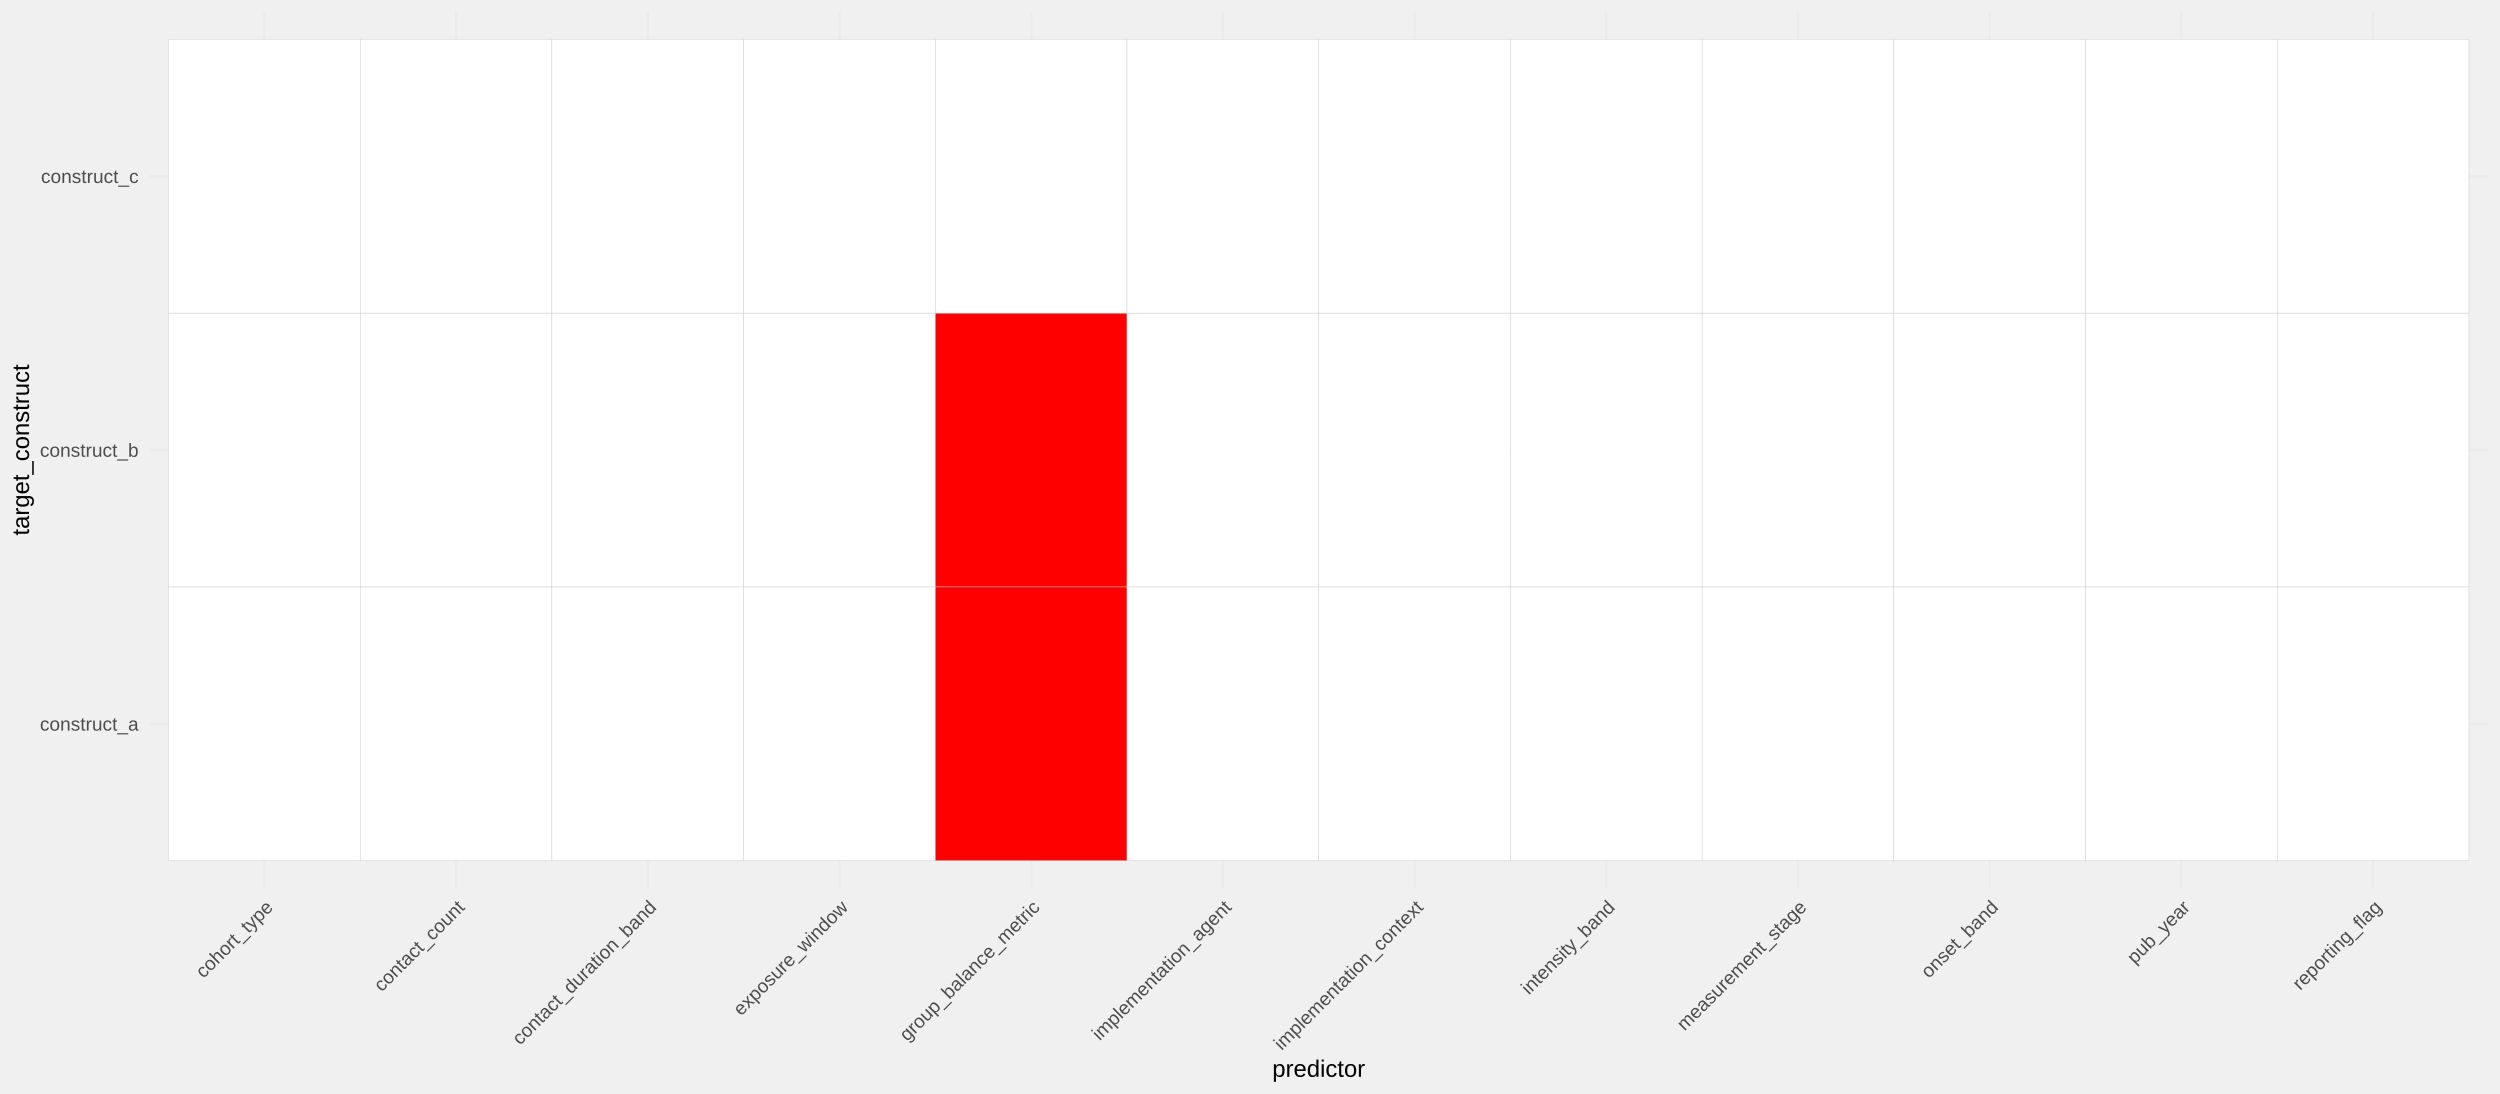
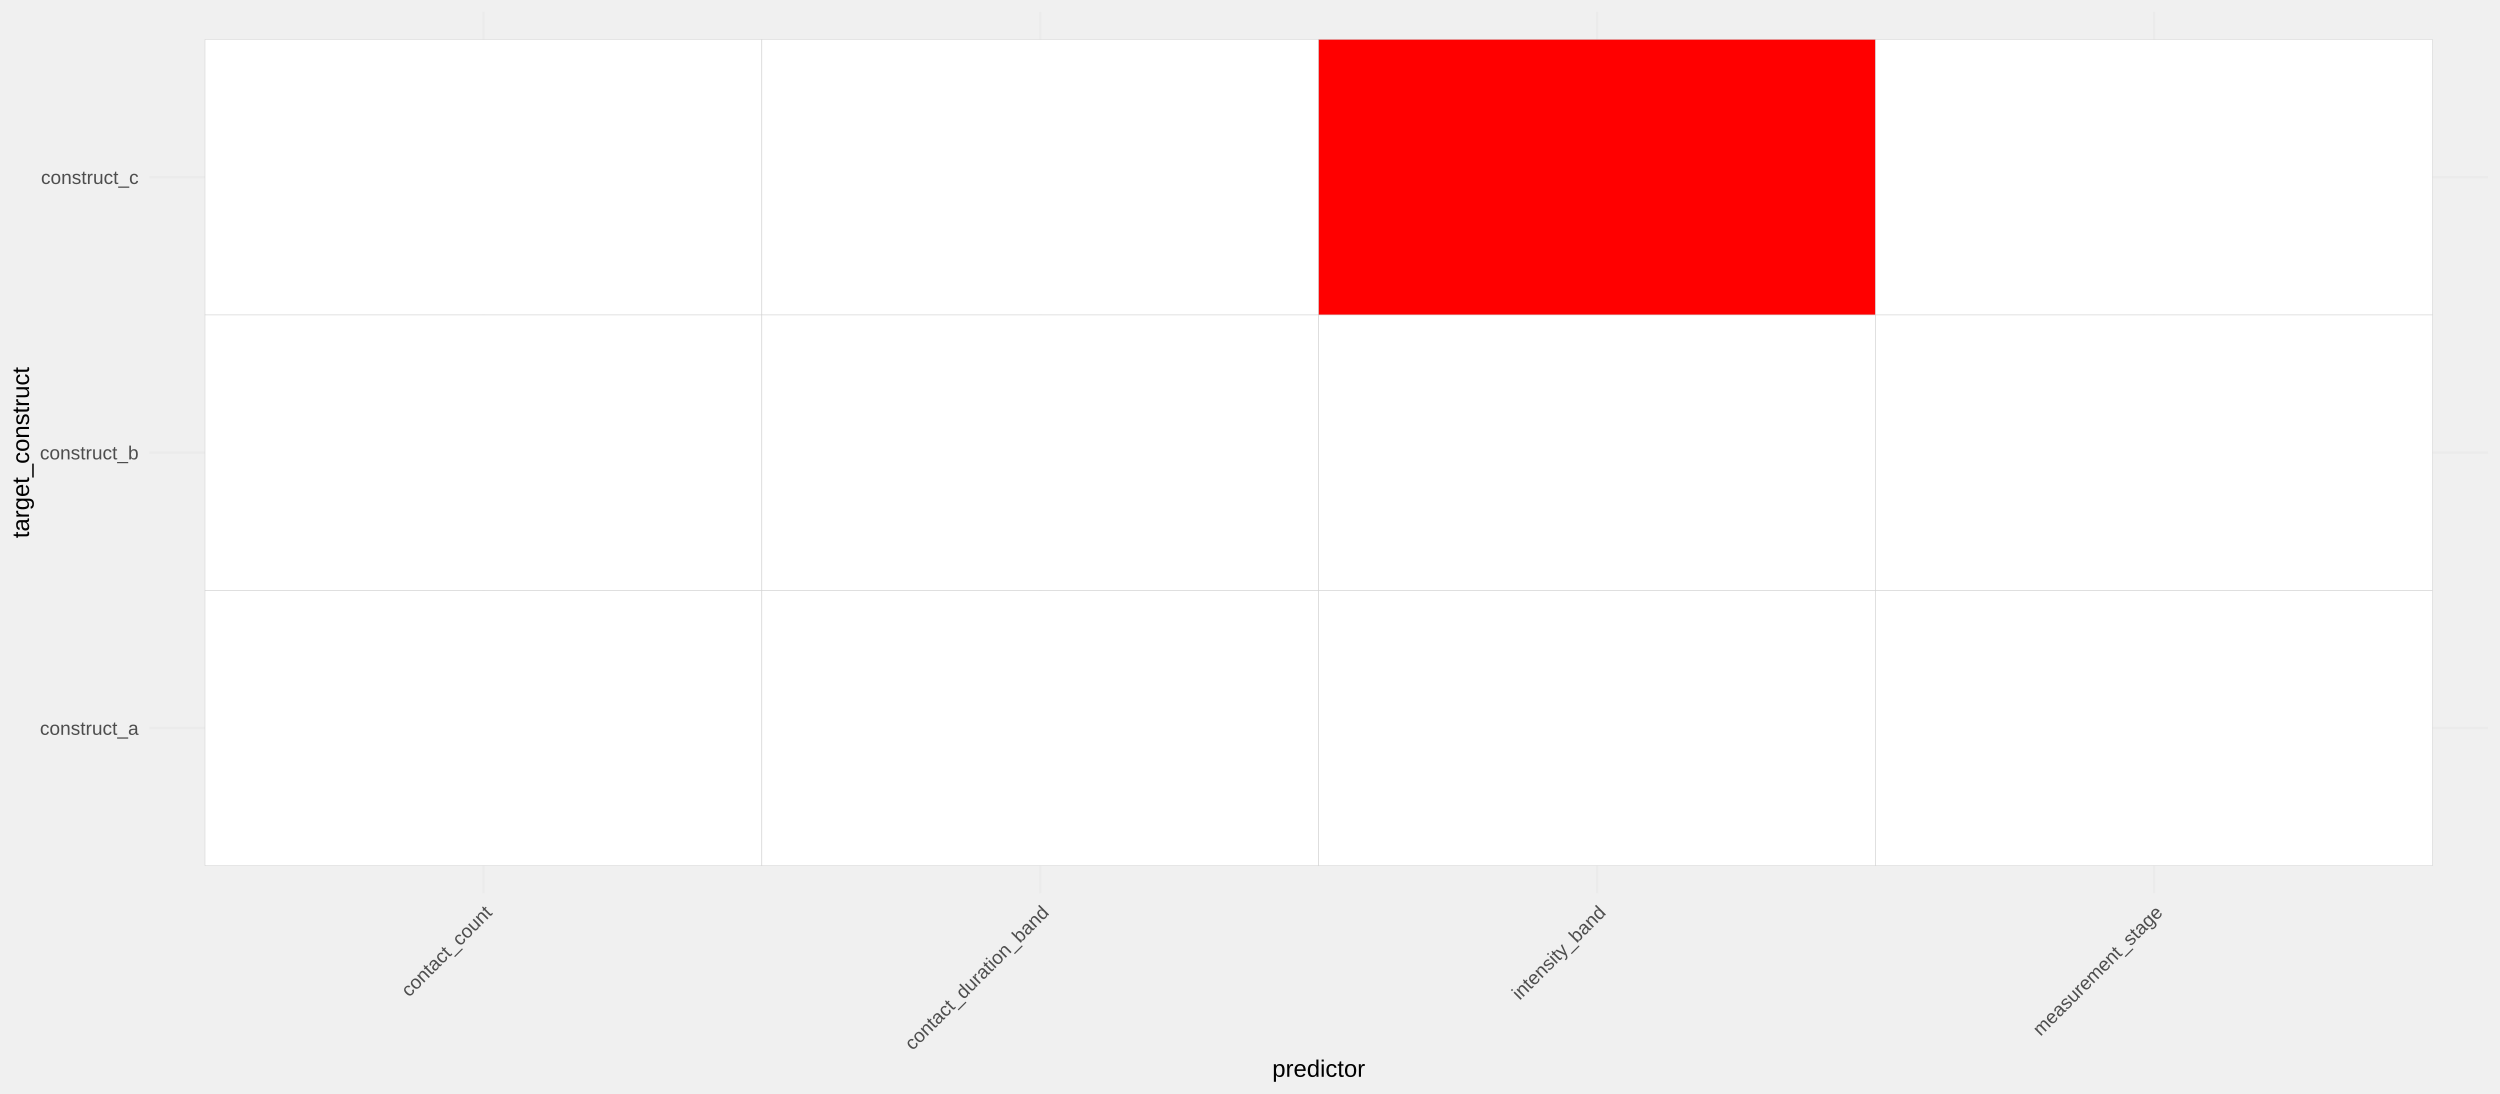
<svg xmlns="http://www.w3.org/2000/svg" width="1152.00pt" height="504.00pt" viewBox="0 0 1152.00 504.00">
  <g class="svglite">
    <defs>
      <style type="text/css">
    .svglite line, .svglite polyline, .svglite polygon, .svglite path, .svglite rect, .svglite circle {
      fill: none;
      stroke: #000000;
      stroke-linecap: round;
      stroke-linejoin: round;
      stroke-miterlimit: 10.00;
    }
    .svglite text {
      white-space: pre;
    }
    .svglite g.glyphgroup path {
      fill: inherit;
      stroke: none;
    }
  </style>
    </defs>
    <rect width="100%" height="100%" style="stroke: none; fill: none;" />
    <defs>
      <clipPath id="cpMC4wMHwxMTUyLjAwfDAuMDB8NTA0LjAw">
        <rect x="0.00" y="0.00" width="1152.00" height="504.00" />
      </clipPath>
    </defs>
    <g clip-path="url(#cpMC4wMHwxMTUyLjAwfDAuMDB8NTA0LjAw)">
</g>
    <defs>
-       <clipPath id="cpNjguODF8MTE0Ni41Mnw1LjQ4fDQwOS4yMg==">
-         <rect x="68.81" y="5.48" width="1077.71" height="403.74" />
+       <clipPath id="cpNjguODF8MTE0Ni41Mnw1LjQ4fDQxMS42Mw==">
+         <rect x="68.81" y="5.48" width="1077.71" height="406.15" />
      </clipPath>
    </defs>
-     <g clip-path="url(#cpNjguODF8MTE0Ni41Mnw1LjQ4fDQwOS4yMg==)">
-       <polyline points="68.81,333.52 1146.52,333.52 " style="stroke-width: 1.07; stroke: #EBEBEB; stroke-linecap: butt;" />
-       <polyline points="68.81,207.35 1146.52,207.35 " style="stroke-width: 1.07; stroke: #EBEBEB; stroke-linecap: butt;" />
-       <polyline points="68.81,81.18 1146.52,81.18 " style="stroke-width: 1.07; stroke: #EBEBEB; stroke-linecap: butt;" />
-       <polyline points="121.82,409.22 121.82,5.48 " style="stroke-width: 1.07; stroke: #EBEBEB; stroke-linecap: butt;" />
-       <polyline points="210.15,409.22 210.15,5.48 " style="stroke-width: 1.07; stroke: #EBEBEB; stroke-linecap: butt;" />
-       <polyline points="298.49,409.22 298.49,5.48 " style="stroke-width: 1.07; stroke: #EBEBEB; stroke-linecap: butt;" />
-       <polyline points="386.83,409.22 386.83,5.48 " style="stroke-width: 1.07; stroke: #EBEBEB; stroke-linecap: butt;" />
-       <polyline points="475.16,409.22 475.16,5.48 " style="stroke-width: 1.07; stroke: #EBEBEB; stroke-linecap: butt;" />
-       <polyline points="563.50,409.22 563.50,5.48 " style="stroke-width: 1.07; stroke: #EBEBEB; stroke-linecap: butt;" />
-       <polyline points="651.84,409.22 651.84,5.48 " style="stroke-width: 1.07; stroke: #EBEBEB; stroke-linecap: butt;" />
-       <polyline points="740.17,409.22 740.17,5.48 " style="stroke-width: 1.07; stroke: #EBEBEB; stroke-linecap: butt;" />
-       <polyline points="828.51,409.22 828.51,5.48 " style="stroke-width: 1.07; stroke: #EBEBEB; stroke-linecap: butt;" />
-       <polyline points="916.85,409.22 916.85,5.48 " style="stroke-width: 1.07; stroke: #EBEBEB; stroke-linecap: butt;" />
-       <polyline points="1005.18,409.22 1005.18,5.48 " style="stroke-width: 1.07; stroke: #EBEBEB; stroke-linecap: butt;" />
-       <polyline points="1093.52,409.22 1093.52,5.48 " style="stroke-width: 1.07; stroke: #EBEBEB; stroke-linecap: butt;" />
-       <rect x="77.65" y="270.43" width="88.34" height="126.17" style="stroke-width: 0.21; stroke: #CCCCCC; stroke-linecap: butt; stroke-linejoin: miter; fill: #FFFFFF;" />
-       <rect x="165.98" y="270.43" width="88.34" height="126.17" style="stroke-width: 0.21; stroke: #CCCCCC; stroke-linecap: butt; stroke-linejoin: miter; fill: #FFFFFF;" />
-       <rect x="254.32" y="270.43" width="88.34" height="126.17" style="stroke-width: 0.21; stroke: #CCCCCC; stroke-linecap: butt; stroke-linejoin: miter; fill: #FFFFFF;" />
-       <rect x="342.66" y="270.43" width="88.34" height="126.17" style="stroke-width: 0.21; stroke: #CCCCCC; stroke-linecap: butt; stroke-linejoin: miter; fill: #FFFFFF;" />
-       <rect x="430.99" y="270.43" width="88.34" height="126.17" style="stroke-width: 0.21; stroke: #CCCCCC; stroke-linecap: butt; stroke-linejoin: miter; fill: #FF0000;" />
-       <rect x="519.33" y="270.43" width="88.34" height="126.17" style="stroke-width: 0.21; stroke: #CCCCCC; stroke-linecap: butt; stroke-linejoin: miter; fill: #FFFFFF;" />
-       <rect x="607.67" y="270.43" width="88.34" height="126.17" style="stroke-width: 0.21; stroke: #CCCCCC; stroke-linecap: butt; stroke-linejoin: miter; fill: #FFFFFF;" />
-       <rect x="696.00" y="270.43" width="88.34" height="126.17" style="stroke-width: 0.21; stroke: #CCCCCC; stroke-linecap: butt; stroke-linejoin: miter; fill: #FFFFFF;" />
-       <rect x="784.34" y="270.43" width="88.34" height="126.17" style="stroke-width: 0.21; stroke: #CCCCCC; stroke-linecap: butt; stroke-linejoin: miter; fill: #FFFFFF;" />
-       <rect x="872.68" y="270.43" width="88.34" height="126.17" style="stroke-width: 0.21; stroke: #CCCCCC; stroke-linecap: butt; stroke-linejoin: miter; fill: #FFFFFF;" />
-       <rect x="961.01" y="270.43" width="88.34" height="126.17" style="stroke-width: 0.21; stroke: #CCCCCC; stroke-linecap: butt; stroke-linejoin: miter; fill: #FFFFFF;" />
-       <rect x="1049.35" y="270.43" width="88.34" height="126.17" style="stroke-width: 0.21; stroke: #CCCCCC; stroke-linecap: butt; stroke-linejoin: miter; fill: #FFFFFF;" />
-       <rect x="77.65" y="144.26" width="88.34" height="126.17" style="stroke-width: 0.21; stroke: #CCCCCC; stroke-linecap: butt; stroke-linejoin: miter; fill: #FFFFFF;" />
-       <rect x="165.98" y="144.26" width="88.34" height="126.17" style="stroke-width: 0.21; stroke: #CCCCCC; stroke-linecap: butt; stroke-linejoin: miter; fill: #FFFFFF;" />
-       <rect x="254.32" y="144.26" width="88.34" height="126.17" style="stroke-width: 0.21; stroke: #CCCCCC; stroke-linecap: butt; stroke-linejoin: miter; fill: #FFFFFF;" />
-       <rect x="342.66" y="144.26" width="88.34" height="126.17" style="stroke-width: 0.21; stroke: #CCCCCC; stroke-linecap: butt; stroke-linejoin: miter; fill: #FFFFFF;" />
-       <rect x="430.99" y="144.26" width="88.34" height="126.17" style="stroke-width: 0.21; stroke: #CCCCCC; stroke-linecap: butt; stroke-linejoin: miter; fill: #FF0000;" />
-       <rect x="519.33" y="144.26" width="88.34" height="126.17" style="stroke-width: 0.21; stroke: #CCCCCC; stroke-linecap: butt; stroke-linejoin: miter; fill: #FFFFFF;" />
-       <rect x="607.67" y="144.26" width="88.34" height="126.17" style="stroke-width: 0.21; stroke: #CCCCCC; stroke-linecap: butt; stroke-linejoin: miter; fill: #FFFFFF;" />
-       <rect x="696.00" y="144.26" width="88.34" height="126.17" style="stroke-width: 0.21; stroke: #CCCCCC; stroke-linecap: butt; stroke-linejoin: miter; fill: #FFFFFF;" />
-       <rect x="784.34" y="144.26" width="88.34" height="126.17" style="stroke-width: 0.21; stroke: #CCCCCC; stroke-linecap: butt; stroke-linejoin: miter; fill: #FFFFFF;" />
-       <rect x="872.68" y="144.26" width="88.34" height="126.17" style="stroke-width: 0.21; stroke: #CCCCCC; stroke-linecap: butt; stroke-linejoin: miter; fill: #FFFFFF;" />
-       <rect x="961.01" y="144.26" width="88.34" height="126.17" style="stroke-width: 0.21; stroke: #CCCCCC; stroke-linecap: butt; stroke-linejoin: miter; fill: #FFFFFF;" />
-       <rect x="1049.35" y="144.26" width="88.34" height="126.17" style="stroke-width: 0.21; stroke: #CCCCCC; stroke-linecap: butt; stroke-linejoin: miter; fill: #FFFFFF;" />
-       <rect x="77.65" y="18.10" width="88.34" height="126.17" style="stroke-width: 0.21; stroke: #CCCCCC; stroke-linecap: butt; stroke-linejoin: miter; fill: #FFFFFF;" />
-       <rect x="165.98" y="18.10" width="88.34" height="126.17" style="stroke-width: 0.21; stroke: #CCCCCC; stroke-linecap: butt; stroke-linejoin: miter; fill: #FFFFFF;" />
-       <rect x="254.32" y="18.10" width="88.34" height="126.17" style="stroke-width: 0.21; stroke: #CCCCCC; stroke-linecap: butt; stroke-linejoin: miter; fill: #FFFFFF;" />
-       <rect x="342.66" y="18.10" width="88.34" height="126.17" style="stroke-width: 0.21; stroke: #CCCCCC; stroke-linecap: butt; stroke-linejoin: miter; fill: #FFFFFF;" />
-       <rect x="430.99" y="18.10" width="88.34" height="126.17" style="stroke-width: 0.21; stroke: #CCCCCC; stroke-linecap: butt; stroke-linejoin: miter; fill: #FFFFFF;" />
-       <rect x="519.33" y="18.10" width="88.34" height="126.17" style="stroke-width: 0.21; stroke: #CCCCCC; stroke-linecap: butt; stroke-linejoin: miter; fill: #FFFFFF;" />
-       <rect x="607.67" y="18.10" width="88.34" height="126.17" style="stroke-width: 0.21; stroke: #CCCCCC; stroke-linecap: butt; stroke-linejoin: miter; fill: #FFFFFF;" />
-       <rect x="696.00" y="18.10" width="88.34" height="126.17" style="stroke-width: 0.21; stroke: #CCCCCC; stroke-linecap: butt; stroke-linejoin: miter; fill: #FFFFFF;" />
-       <rect x="784.34" y="18.10" width="88.34" height="126.17" style="stroke-width: 0.21; stroke: #CCCCCC; stroke-linecap: butt; stroke-linejoin: miter; fill: #FFFFFF;" />
-       <rect x="872.68" y="18.10" width="88.34" height="126.17" style="stroke-width: 0.21; stroke: #CCCCCC; stroke-linecap: butt; stroke-linejoin: miter; fill: #FFFFFF;" />
-       <rect x="961.01" y="18.10" width="88.34" height="126.17" style="stroke-width: 0.21; stroke: #CCCCCC; stroke-linecap: butt; stroke-linejoin: miter; fill: #FFFFFF;" />
-       <rect x="1049.35" y="18.10" width="88.34" height="126.17" style="stroke-width: 0.21; stroke: #CCCCCC; stroke-linecap: butt; stroke-linejoin: miter; fill: #FFFFFF;" />
+     <g clip-path="url(#cpNjguODF8MTE0Ni41Mnw1LjQ4fDQxMS42Mw==)">
+       <polyline points="68.81,335.47 1146.52,335.47 " style="stroke-width: 1.07; stroke: #EBEBEB; stroke-linecap: butt;" />
+       <polyline points="68.81,208.55 1146.52,208.55 " style="stroke-width: 1.07; stroke: #EBEBEB; stroke-linecap: butt;" />
+       <polyline points="68.81,81.63 1146.52,81.63 " style="stroke-width: 1.07; stroke: #EBEBEB; stroke-linecap: butt;" />
+       <polyline points="222.77,411.63 222.77,5.48 " style="stroke-width: 1.07; stroke: #EBEBEB; stroke-linecap: butt;" />
+       <polyline points="479.37,411.63 479.37,5.48 " style="stroke-width: 1.07; stroke: #EBEBEB; stroke-linecap: butt;" />
+       <polyline points="735.97,411.63 735.97,5.48 " style="stroke-width: 1.07; stroke: #EBEBEB; stroke-linecap: butt;" />
+       <polyline points="992.56,411.63 992.56,5.48 " style="stroke-width: 1.07; stroke: #EBEBEB; stroke-linecap: butt;" />
+       <rect x="94.47" y="272.01" width="256.60" height="126.92" style="stroke-width: 0.21; stroke: #CCCCCC; stroke-linecap: butt; stroke-linejoin: miter; fill: #FFFFFF;" />
+       <rect x="351.07" y="272.01" width="256.60" height="126.92" style="stroke-width: 0.21; stroke: #CCCCCC; stroke-linecap: butt; stroke-linejoin: miter; fill: #FFFFFF;" />
+       <rect x="607.67" y="272.01" width="256.60" height="126.92" style="stroke-width: 0.21; stroke: #CCCCCC; stroke-linecap: butt; stroke-linejoin: miter; fill: #FFFFFF;" />
+       <rect x="864.26" y="272.01" width="256.60" height="126.92" style="stroke-width: 0.21; stroke: #CCCCCC; stroke-linecap: butt; stroke-linejoin: miter; fill: #FFFFFF;" />
+       <rect x="94.47" y="145.09" width="256.60" height="126.92" style="stroke-width: 0.21; stroke: #CCCCCC; stroke-linecap: butt; stroke-linejoin: miter; fill: #FFFFFF;" />
+       <rect x="351.07" y="145.09" width="256.60" height="126.92" style="stroke-width: 0.21; stroke: #CCCCCC; stroke-linecap: butt; stroke-linejoin: miter; fill: #FFFFFF;" />
+       <rect x="607.67" y="145.09" width="256.60" height="126.92" style="stroke-width: 0.21; stroke: #CCCCCC; stroke-linecap: butt; stroke-linejoin: miter; fill: #FFFFFF;" />
+       <rect x="864.26" y="145.09" width="256.60" height="126.92" style="stroke-width: 0.21; stroke: #CCCCCC; stroke-linecap: butt; stroke-linejoin: miter; fill: #FFFFFF;" />
+       <rect x="94.47" y="18.17" width="256.60" height="126.92" style="stroke-width: 0.21; stroke: #CCCCCC; stroke-linecap: butt; stroke-linejoin: miter; fill: #FFFFFF;" />
+       <rect x="351.07" y="18.17" width="256.60" height="126.92" style="stroke-width: 0.21; stroke: #CCCCCC; stroke-linecap: butt; stroke-linejoin: miter; fill: #FFFFFF;" />
+       <rect x="607.67" y="18.17" width="256.60" height="126.92" style="stroke-width: 0.21; stroke: #CCCCCC; stroke-linecap: butt; stroke-linejoin: miter; fill: #FF0000;" />
+       <rect x="864.26" y="18.17" width="256.60" height="126.92" style="stroke-width: 0.21; stroke: #CCCCCC; stroke-linecap: butt; stroke-linejoin: miter; fill: #FFFFFF;" />
    </g>
    <g clip-path="url(#cpMC4wMHwxMTUyLjAwfDAuMDB8NTA0LjAw)">
-       <text x="63.88" y="336.67" text-anchor="end" style="font-size: 8.80px;fill: #4D4D4D; font-family: &quot;Arial&quot;;" textLength="45.47px" lengthAdjust="spacingAndGlyphs">construct_a</text>
-       <text x="63.88" y="210.50" text-anchor="end" style="font-size: 8.80px;fill: #4D4D4D; font-family: &quot;Arial&quot;;" textLength="45.47px" lengthAdjust="spacingAndGlyphs">construct_b</text>
-       <text x="63.88" y="84.33" text-anchor="end" style="font-size: 8.80px;fill: #4D4D4D; font-family: &quot;Arial&quot;;" textLength="44.98px" lengthAdjust="spacingAndGlyphs">construct_c</text>
-       <text transform="translate(126.27,418.60) rotate(-45)" text-anchor="end" style="font-size: 8.80px;fill: #4D4D4D; font-family: &quot;Arial&quot;;" textLength="45.95px" lengthAdjust="spacingAndGlyphs">cohort_type</text>
-       <text transform="translate(214.61,418.60) rotate(-45)" text-anchor="end" style="font-size: 8.80px;fill: #4D4D4D; font-family: &quot;Arial&quot;;" textLength="54.77px" lengthAdjust="spacingAndGlyphs">contact_count</text>
-       <text transform="translate(302.94,418.60) rotate(-45)" text-anchor="end" style="font-size: 8.80px;fill: #4D4D4D; font-family: &quot;Arial&quot;;" textLength="89.47px" lengthAdjust="spacingAndGlyphs">contact_duration_band</text>
-       <text transform="translate(391.28,418.60) rotate(-45)" text-anchor="end" style="font-size: 8.80px;fill: #4D4D4D; font-family: &quot;Arial&quot;;" textLength="70.42px" lengthAdjust="spacingAndGlyphs">exposure_window</text>
-       <text transform="translate(479.62,418.60) rotate(-45)" text-anchor="end" style="font-size: 8.80px;fill: #4D4D4D; font-family: &quot;Arial&quot;;" textLength="87.02px" lengthAdjust="spacingAndGlyphs">group_balance_metric</text>
-       <text transform="translate(567.95,418.60) rotate(-45)" text-anchor="end" style="font-size: 8.80px;fill: #4D4D4D; font-family: &quot;Arial&quot;;" textLength="86.52px" lengthAdjust="spacingAndGlyphs">implementation_agent</text>
-       <text transform="translate(656.29,418.60) rotate(-45)" text-anchor="end" style="font-size: 8.80px;fill: #4D4D4D; font-family: &quot;Arial&quot;;" textLength="92.88px" lengthAdjust="spacingAndGlyphs">implementation_context</text>
-       <text transform="translate(744.63,418.60) rotate(-45)" text-anchor="end" style="font-size: 8.80px;fill: #4D4D4D; font-family: &quot;Arial&quot;;" textLength="56.72px" lengthAdjust="spacingAndGlyphs">intensity_band</text>
-       <text transform="translate(832.96,418.60) rotate(-45)" text-anchor="end" style="font-size: 8.80px;fill: #4D4D4D; font-family: &quot;Arial&quot;;" textLength="80.17px" lengthAdjust="spacingAndGlyphs">measurement_stage</text>
-       <text transform="translate(921.30,418.60) rotate(-45)" text-anchor="end" style="font-size: 8.80px;fill: #4D4D4D; font-family: &quot;Arial&quot;;" textLength="45.97px" lengthAdjust="spacingAndGlyphs">onset_band</text>
-       <text transform="translate(1009.64,418.60) rotate(-45)" text-anchor="end" style="font-size: 8.80px;fill: #4D4D4D; font-family: &quot;Arial&quot;;" textLength="36.67px" lengthAdjust="spacingAndGlyphs">pub_year</text>
-       <text transform="translate(1097.97,418.60) rotate(-45)" text-anchor="end" style="font-size: 8.80px;fill: #4D4D4D; font-family: &quot;Arial&quot;;" textLength="53.75px" lengthAdjust="spacingAndGlyphs">reporting_flag</text>
+       <text x="63.88" y="338.62" text-anchor="end" style="font-size: 8.80px;fill: #4D4D4D; font-family: &quot;Arial&quot;;" textLength="45.47px" lengthAdjust="spacingAndGlyphs">construct_a</text>
+       <text x="63.88" y="211.70" text-anchor="end" style="font-size: 8.80px;fill: #4D4D4D; font-family: &quot;Arial&quot;;" textLength="45.47px" lengthAdjust="spacingAndGlyphs">construct_b</text>
+       <text x="63.88" y="84.78" text-anchor="end" style="font-size: 8.80px;fill: #4D4D4D; font-family: &quot;Arial&quot;;" textLength="44.98px" lengthAdjust="spacingAndGlyphs">construct_c</text>
+       <text transform="translate(227.23,421.01) rotate(-45)" text-anchor="end" style="font-size: 8.80px;fill: #4D4D4D; font-family: &quot;Arial&quot;;" textLength="54.77px" lengthAdjust="spacingAndGlyphs">contact_count</text>
+       <text transform="translate(483.82,421.01) rotate(-45)" text-anchor="end" style="font-size: 8.80px;fill: #4D4D4D; font-family: &quot;Arial&quot;;" textLength="89.47px" lengthAdjust="spacingAndGlyphs">contact_duration_band</text>
+       <text transform="translate(740.42,421.01) rotate(-45)" text-anchor="end" style="font-size: 8.80px;fill: #4D4D4D; font-family: &quot;Arial&quot;;" textLength="56.72px" lengthAdjust="spacingAndGlyphs">intensity_band</text>
+       <text transform="translate(997.02,421.01) rotate(-45)" text-anchor="end" style="font-size: 8.80px;fill: #4D4D4D; font-family: &quot;Arial&quot;;" textLength="80.17px" lengthAdjust="spacingAndGlyphs">measurement_stage</text>
      <text x="607.67" y="496.20" text-anchor="middle" style="font-size: 11.00px; font-family: &quot;Arial&quot;;" textLength="42.81px" lengthAdjust="spacingAndGlyphs">predictor</text>
-       <text transform="translate(13.36,207.35) rotate(-90)" text-anchor="middle" style="font-size: 11.00px; font-family: &quot;Arial&quot;;" textLength="78.94px" lengthAdjust="spacingAndGlyphs">target_construct</text>
+       <text transform="translate(13.36,208.55) rotate(-90)" text-anchor="middle" style="font-size: 11.00px; font-family: &quot;Arial&quot;;" textLength="78.94px" lengthAdjust="spacingAndGlyphs">target_construct</text>
    </g>
  </g>
</svg>
